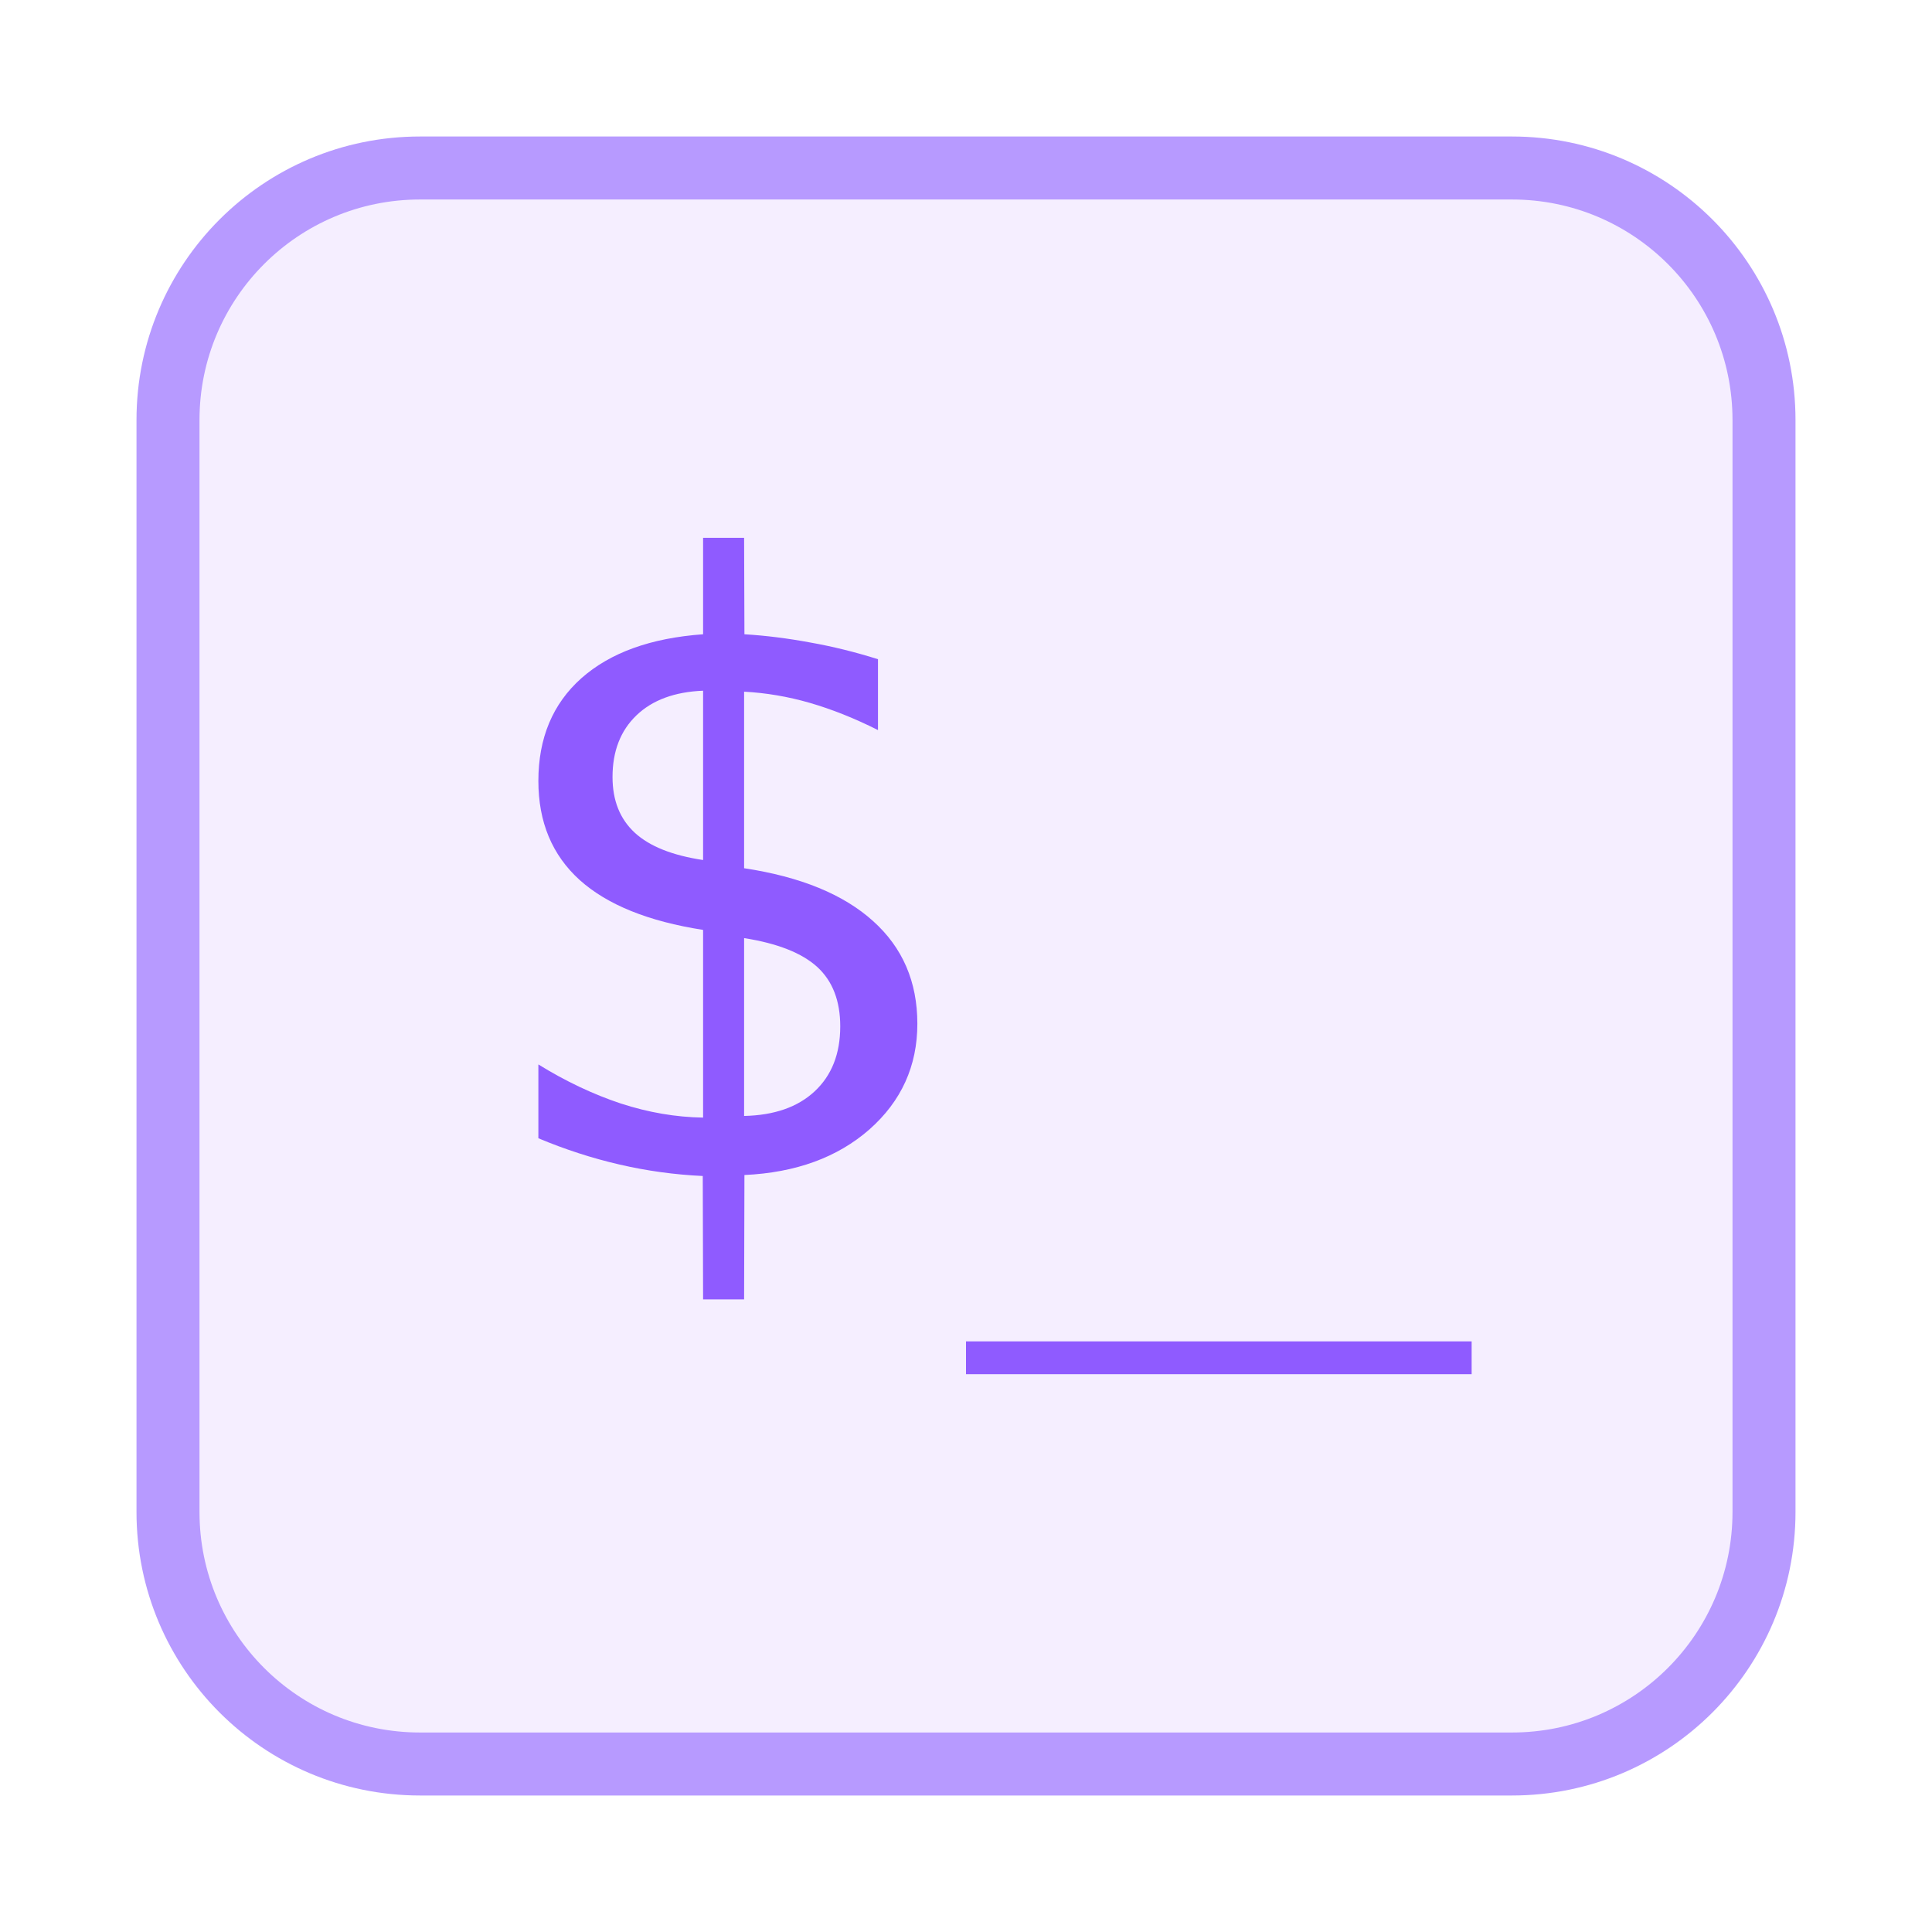
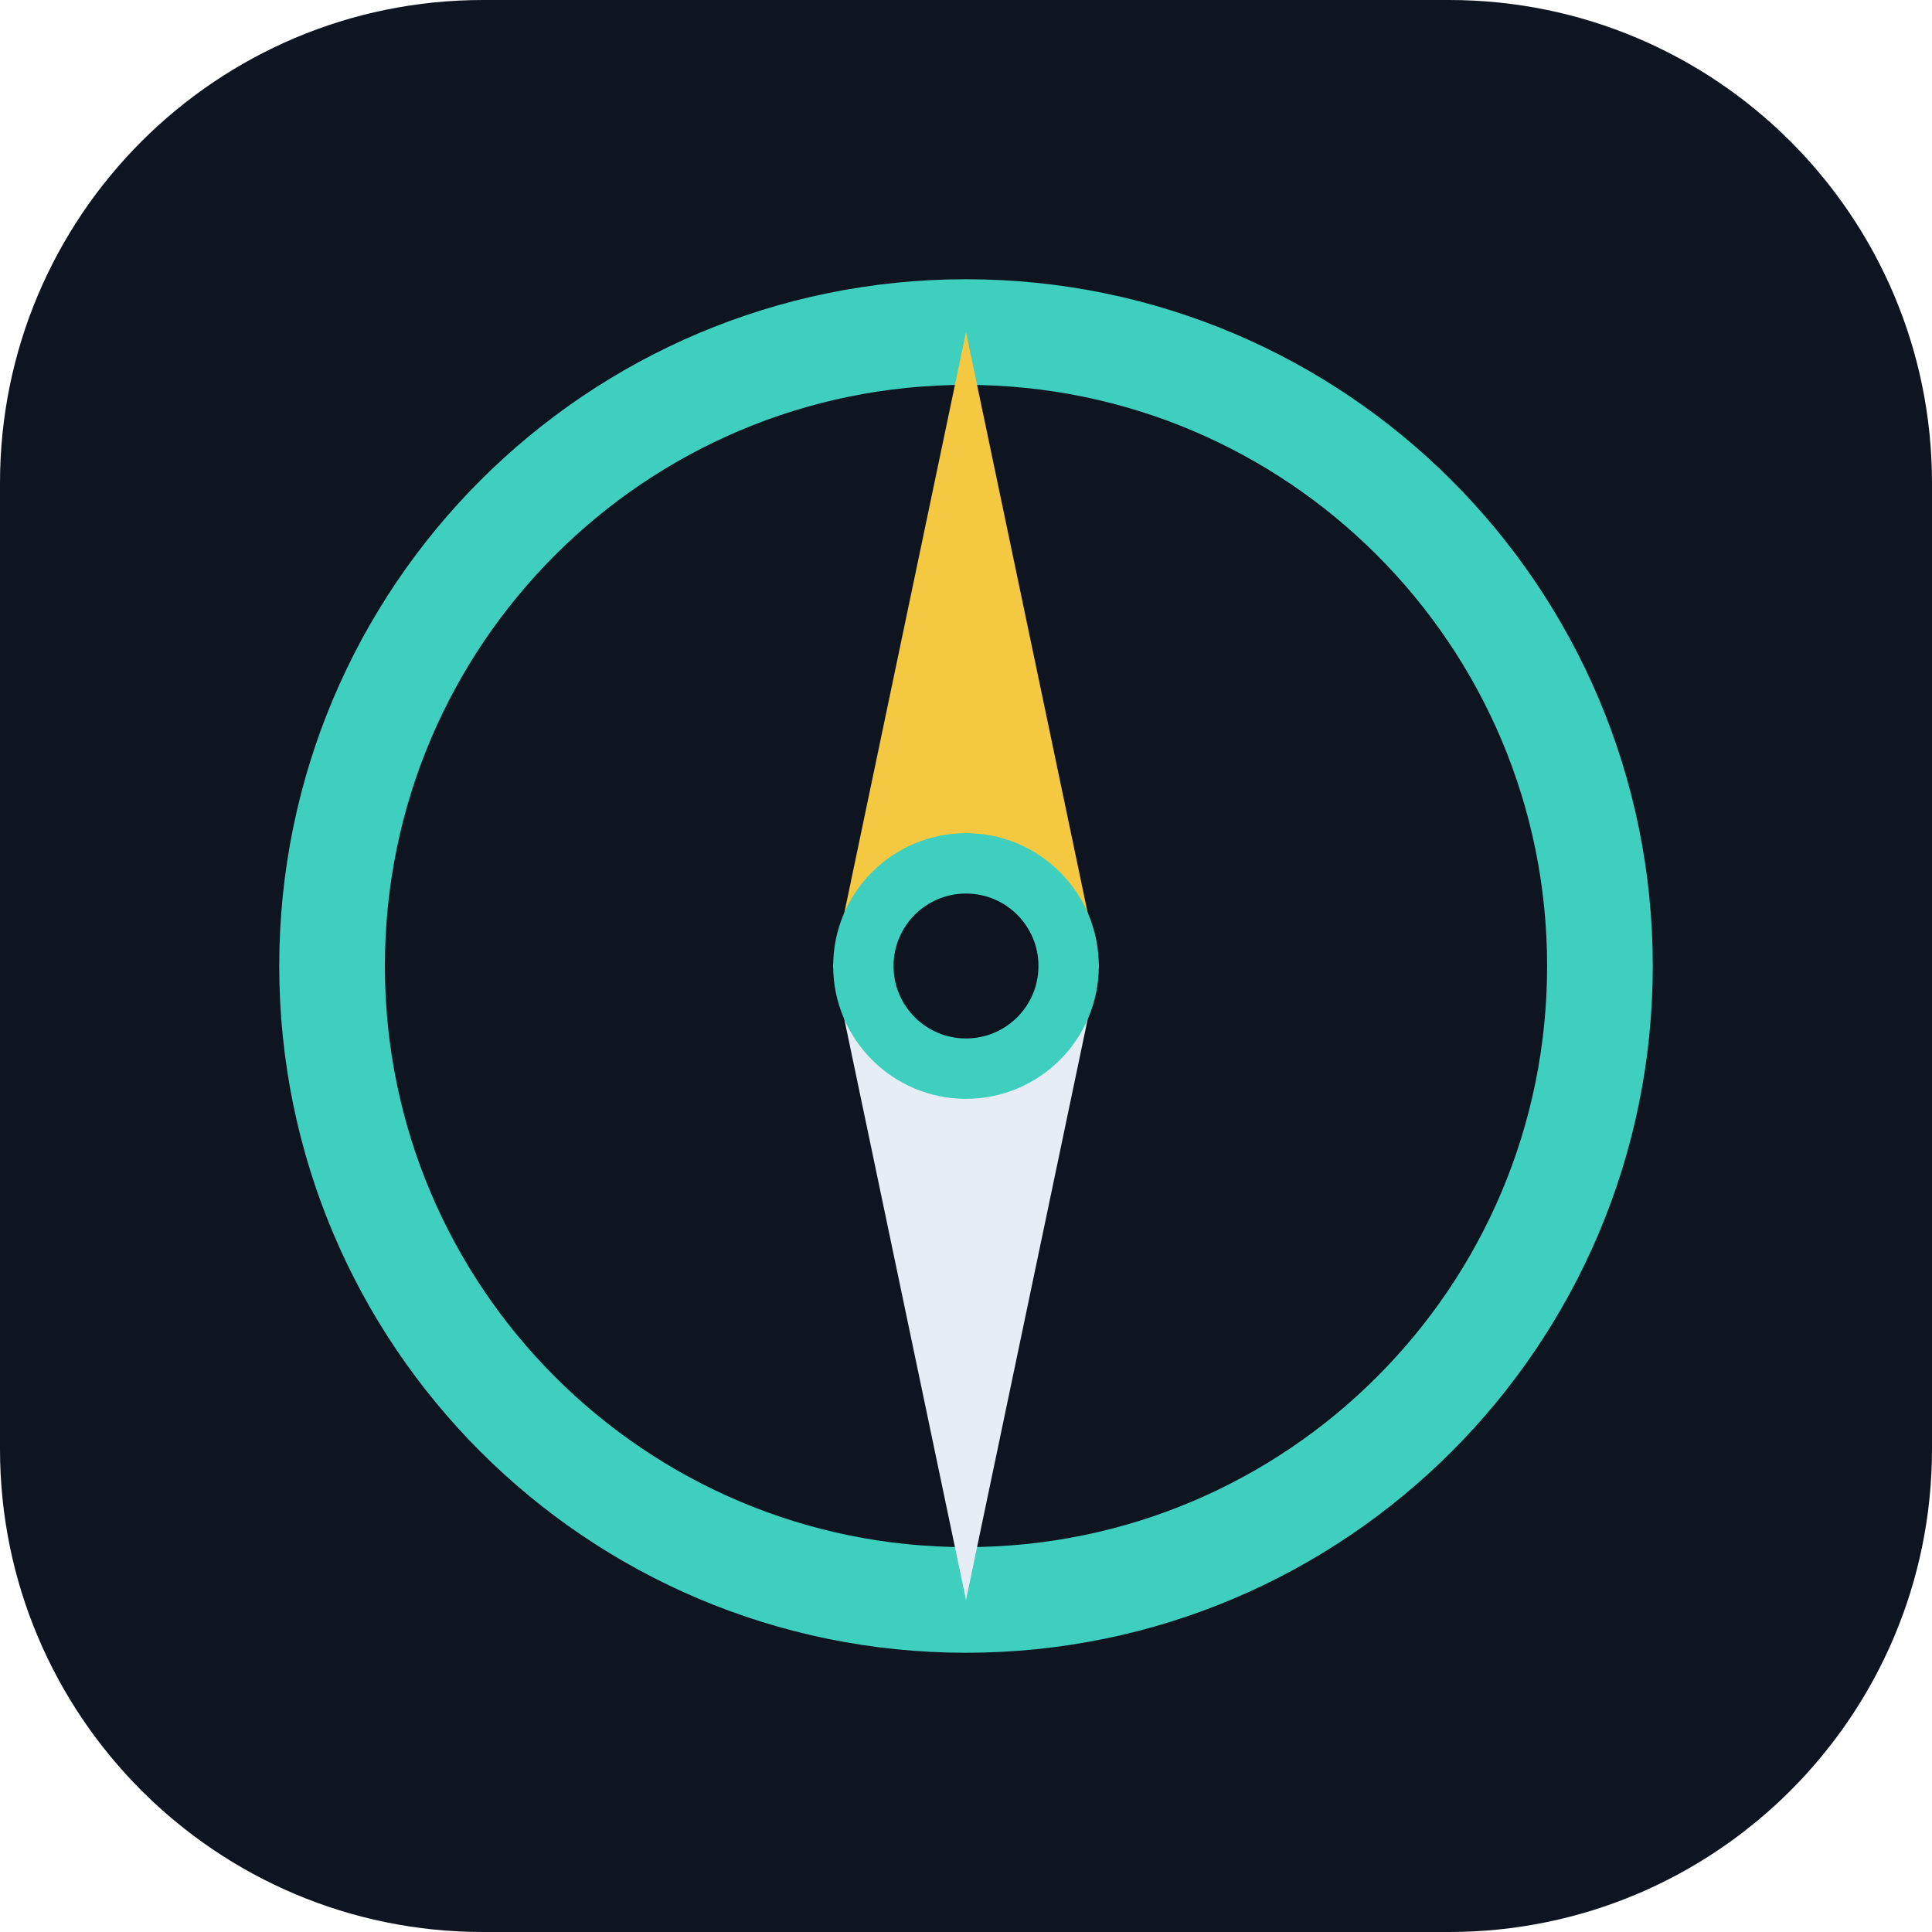
- <svg xmlns="http://www.w3.org/2000/svg" version="1.1" width="92" height="92">
-   <svg width="92" height="92" viewBox="0 0 92 92" fill="none">
-     <rect x="8" y="8" width="76" height="76" rx="12" fill="#F5EEFF" stroke="#B79AFF" stroke-width="3" />
-     <text x="46" y="56" text-anchor="middle" font-family="monospace" font-size="40" fill="#8F5BFF">$<tspan dx="0" dy="0">_</tspan>
-     </text>
-   </svg>
-   <style>@media (prefers-color-scheme: light) { :root { filter: none; } }
- @media (prefers-color-scheme: dark) { :root { filter: none; } }
- </style>
+ <svg xmlns="http://www.w3.org/2000/svg" viewBox="0 0 32 32" width="32" height="32" role="img" aria-label="North">
+   <rect width="32" height="32" rx="8" fill="#0E1420" />
+   <circle cx="16" cy="16" r="10.5" fill="none" stroke="#3ECFBF" stroke-width="1.75" />
+   <polygon points="16,5.5 18.2,16 13.8,16" fill="#F5C842" />
+   <polygon points="16,26.5 18.2,16 13.8,16" fill="#E6EDF7" />
+   <circle cx="16" cy="16" r="1.7" fill="#0E1420" stroke="#3ECFBF" stroke-width="1" />
</svg>
